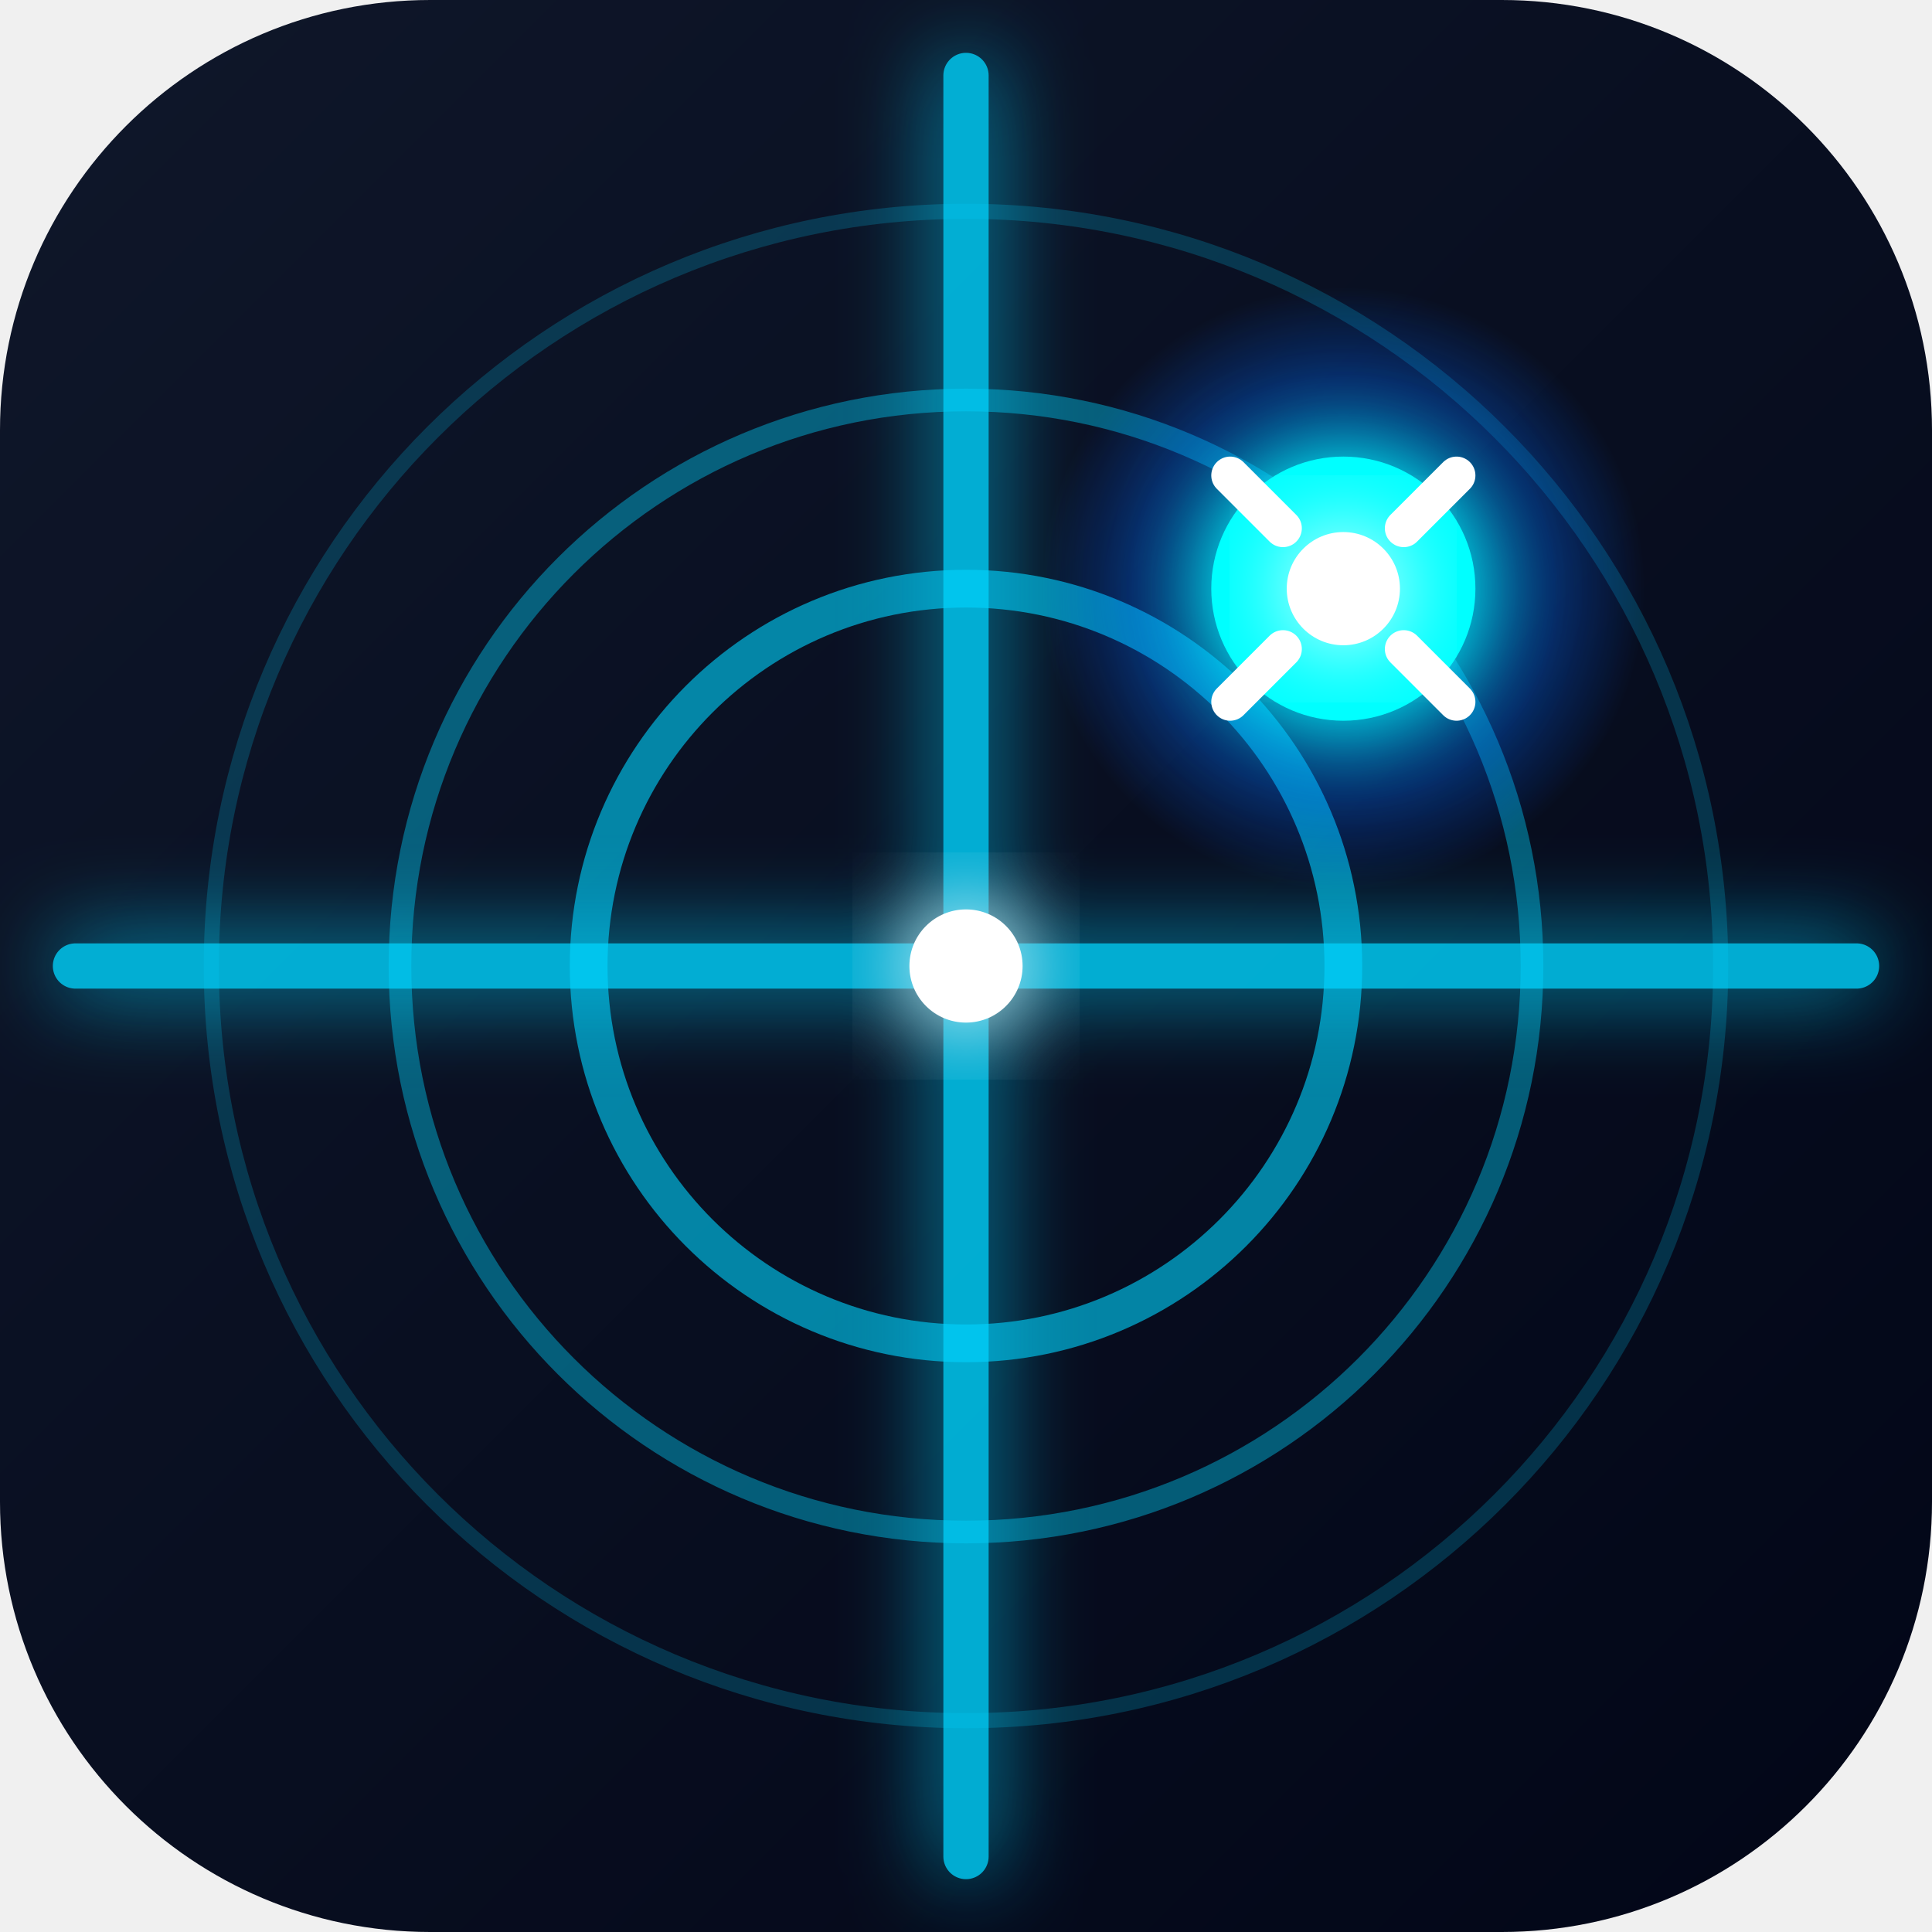
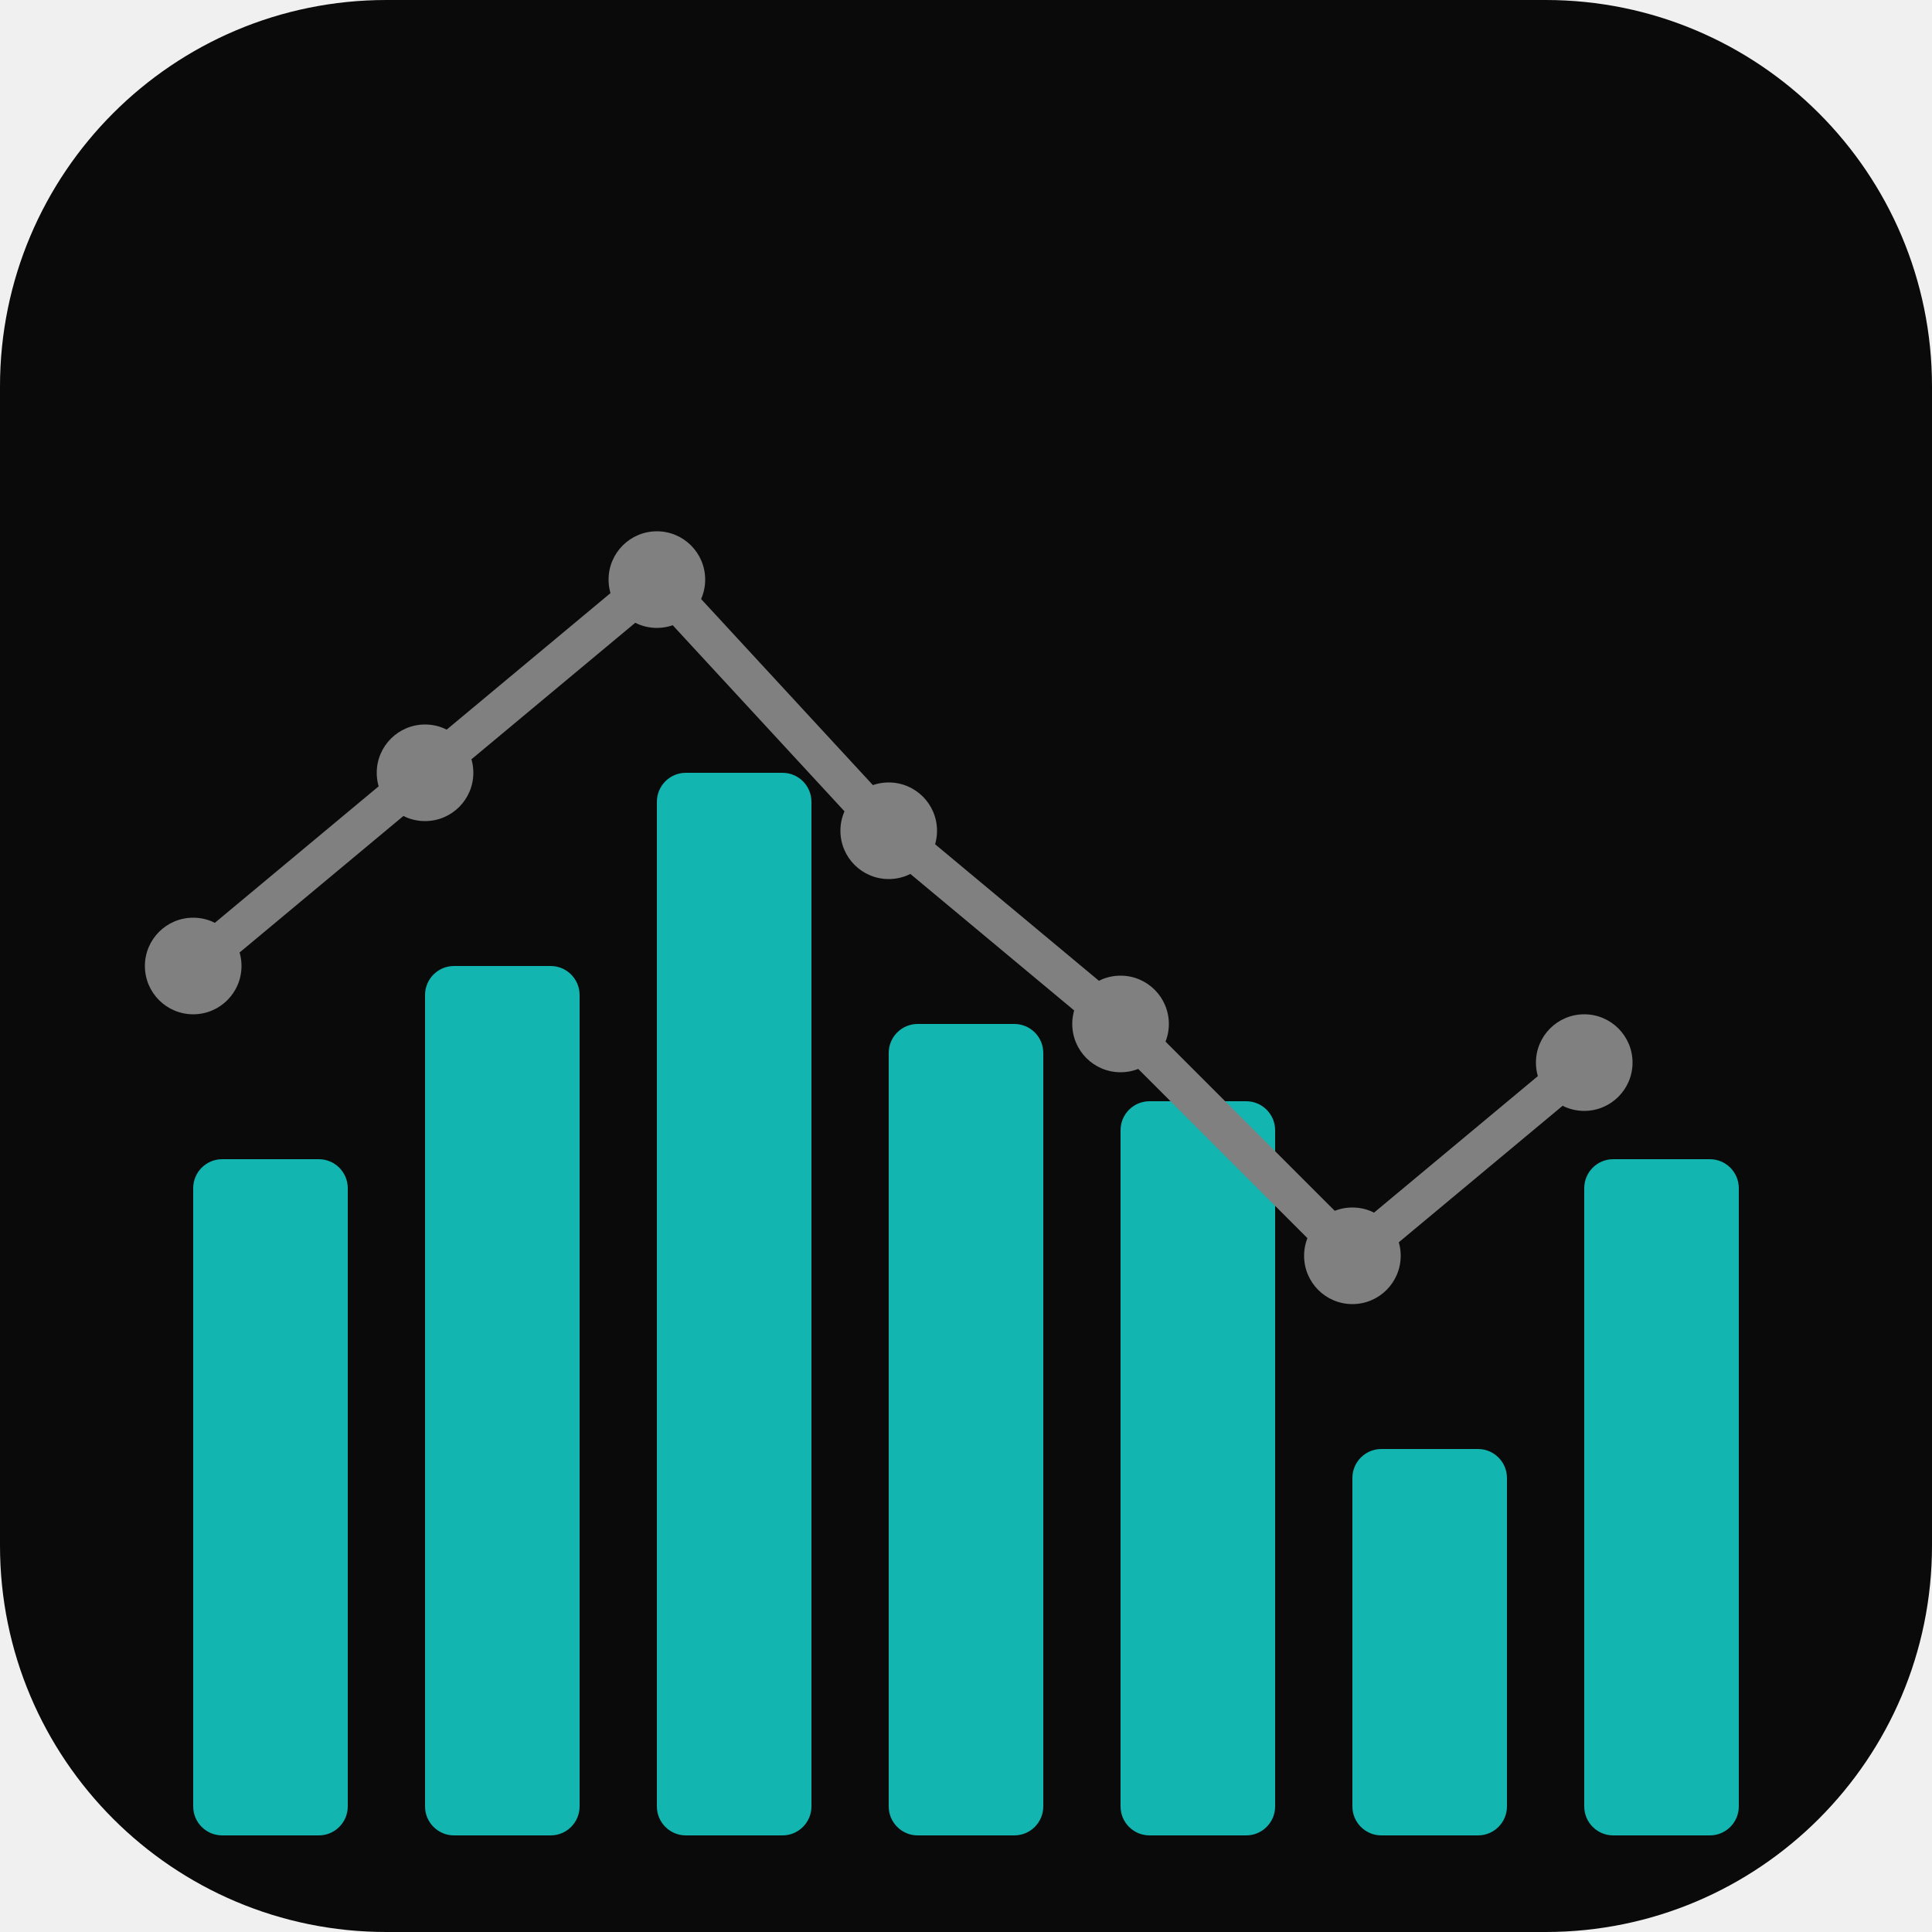
- <svg xmlns="http://www.w3.org/2000/svg" width="512" height="512" viewBox="0 0 512 512">
-   <defs>
-     <linearGradient id="bgGrad" x1="0%" y1="0%" x2="100%" y2="100%">
-       <stop offset="0%" style="stop-color:#0f172a;stop-opacity:1" />
-       <stop offset="100%" style="stop-color:#020617;stop-opacity:1" />
-     </linearGradient>
-     <radialGradient id="targetGlow" cx="50%" cy="50%" r="50%">
-       <stop offset="0%" style="stop-color:#00ffff;stop-opacity:1" />
-       <stop offset="70%" style="stop-color:#0066ff;stop-opacity:0.4" />
-       <stop offset="100%" style="stop-color:#0066ff;stop-opacity:0" />
-     </radialGradient>
-     <filter id="neon" x="-50%" y="-50%" width="200%" height="200%">
-       <feGaussianBlur stdDeviation="12" result="blur" />
-       <feComposite in="SourceGraphic" in2="blur" operator="over" />
-     </filter>
-   </defs>
-   <rect width="512" height="512" rx="114" fill="url(#bgGrad)" />
-   <g transform="translate(256, 256)">
-     <circle r="200" fill="none" stroke="#00d4ff" stroke-width="4" opacity="0.2" />
-     <circle r="150" fill="none" stroke="#00d4ff" stroke-width="6" opacity="0.4" />
-     <circle r="100" fill="none" stroke="#00d4ff" stroke-width="10" opacity="0.6" />
-     <path d="M-236 0 L236 0 M0 -236 L0 236" stroke="#00d4ff" stroke-width="12" opacity="0.8" stroke-linecap="round" filter="url(#neon)" />
-     <g transform="translate(100, -100)">
-       <circle r="80" fill="url(#targetGlow)" opacity="0.8" />
-       <circle r="35" fill="#00ffff" filter="url(#neon)" />
-       <circle r="15" fill="white" filter="url(#neon)" />
-       <path d="M-30 -30 L-16 -16 M30 30 L16 16 M-30 30 L-16 16 M30 -30 L16 -16" stroke="white" stroke-width="10" stroke-linecap="round" opacity="1" />
-     </g>
-     <circle r="15" fill="white" filter="url(#neon)" />
+ <svg xmlns="http://www.w3.org/2000/svg" width="512" height="512" viewBox="0 0 100 100" fill="none">
+   <rect width="100" height="100" rx="20" fill="#0a0a0a" />
+   <g transform="translate(0, 5)">
+     <rect x="10" y="55" width="8" height="35" rx="1.5" fill="#12b5b0" />
+     <rect x="22" y="45" width="8" height="45" rx="1.5" fill="#12b5b0" />
+     <rect x="34" y="35" width="8" height="55" rx="1.5" fill="#12b5b0" />
+     <rect x="46" y="48" width="8" height="42" rx="1.5" fill="#12b5b0" />
+     <rect x="58" y="52" width="8" height="38" rx="1.5" fill="#12b5b0" />
+     <rect x="70" y="70" width="8" height="20" rx="1.5" fill="#12b5b0" />
+     <rect x="82" y="55" width="8" height="35" rx="1.5" fill="#12b5b0" />
+     <path d="M10 45 L22 35 L34 25 L46 38 L58 48 L70 60 L82 50" stroke="#808080" stroke-width="2" stroke-linecap="round" stroke-linejoin="round" />
+     <circle cx="10" cy="45" r="2.5" fill="#808080" />
+     <circle cx="22" cy="35" r="2.5" fill="#808080" />
+     <circle cx="34" cy="25" r="2.5" fill="#808080" />
+     <circle cx="46" cy="38" r="2.5" fill="#808080" />
+     <circle cx="58" cy="48" r="2.5" fill="#808080" />
+     <circle cx="70" cy="60" r="2.5" fill="#808080" />
+     <circle cx="82" cy="50" r="2.5" fill="#808080" />
  </g>
</svg>
